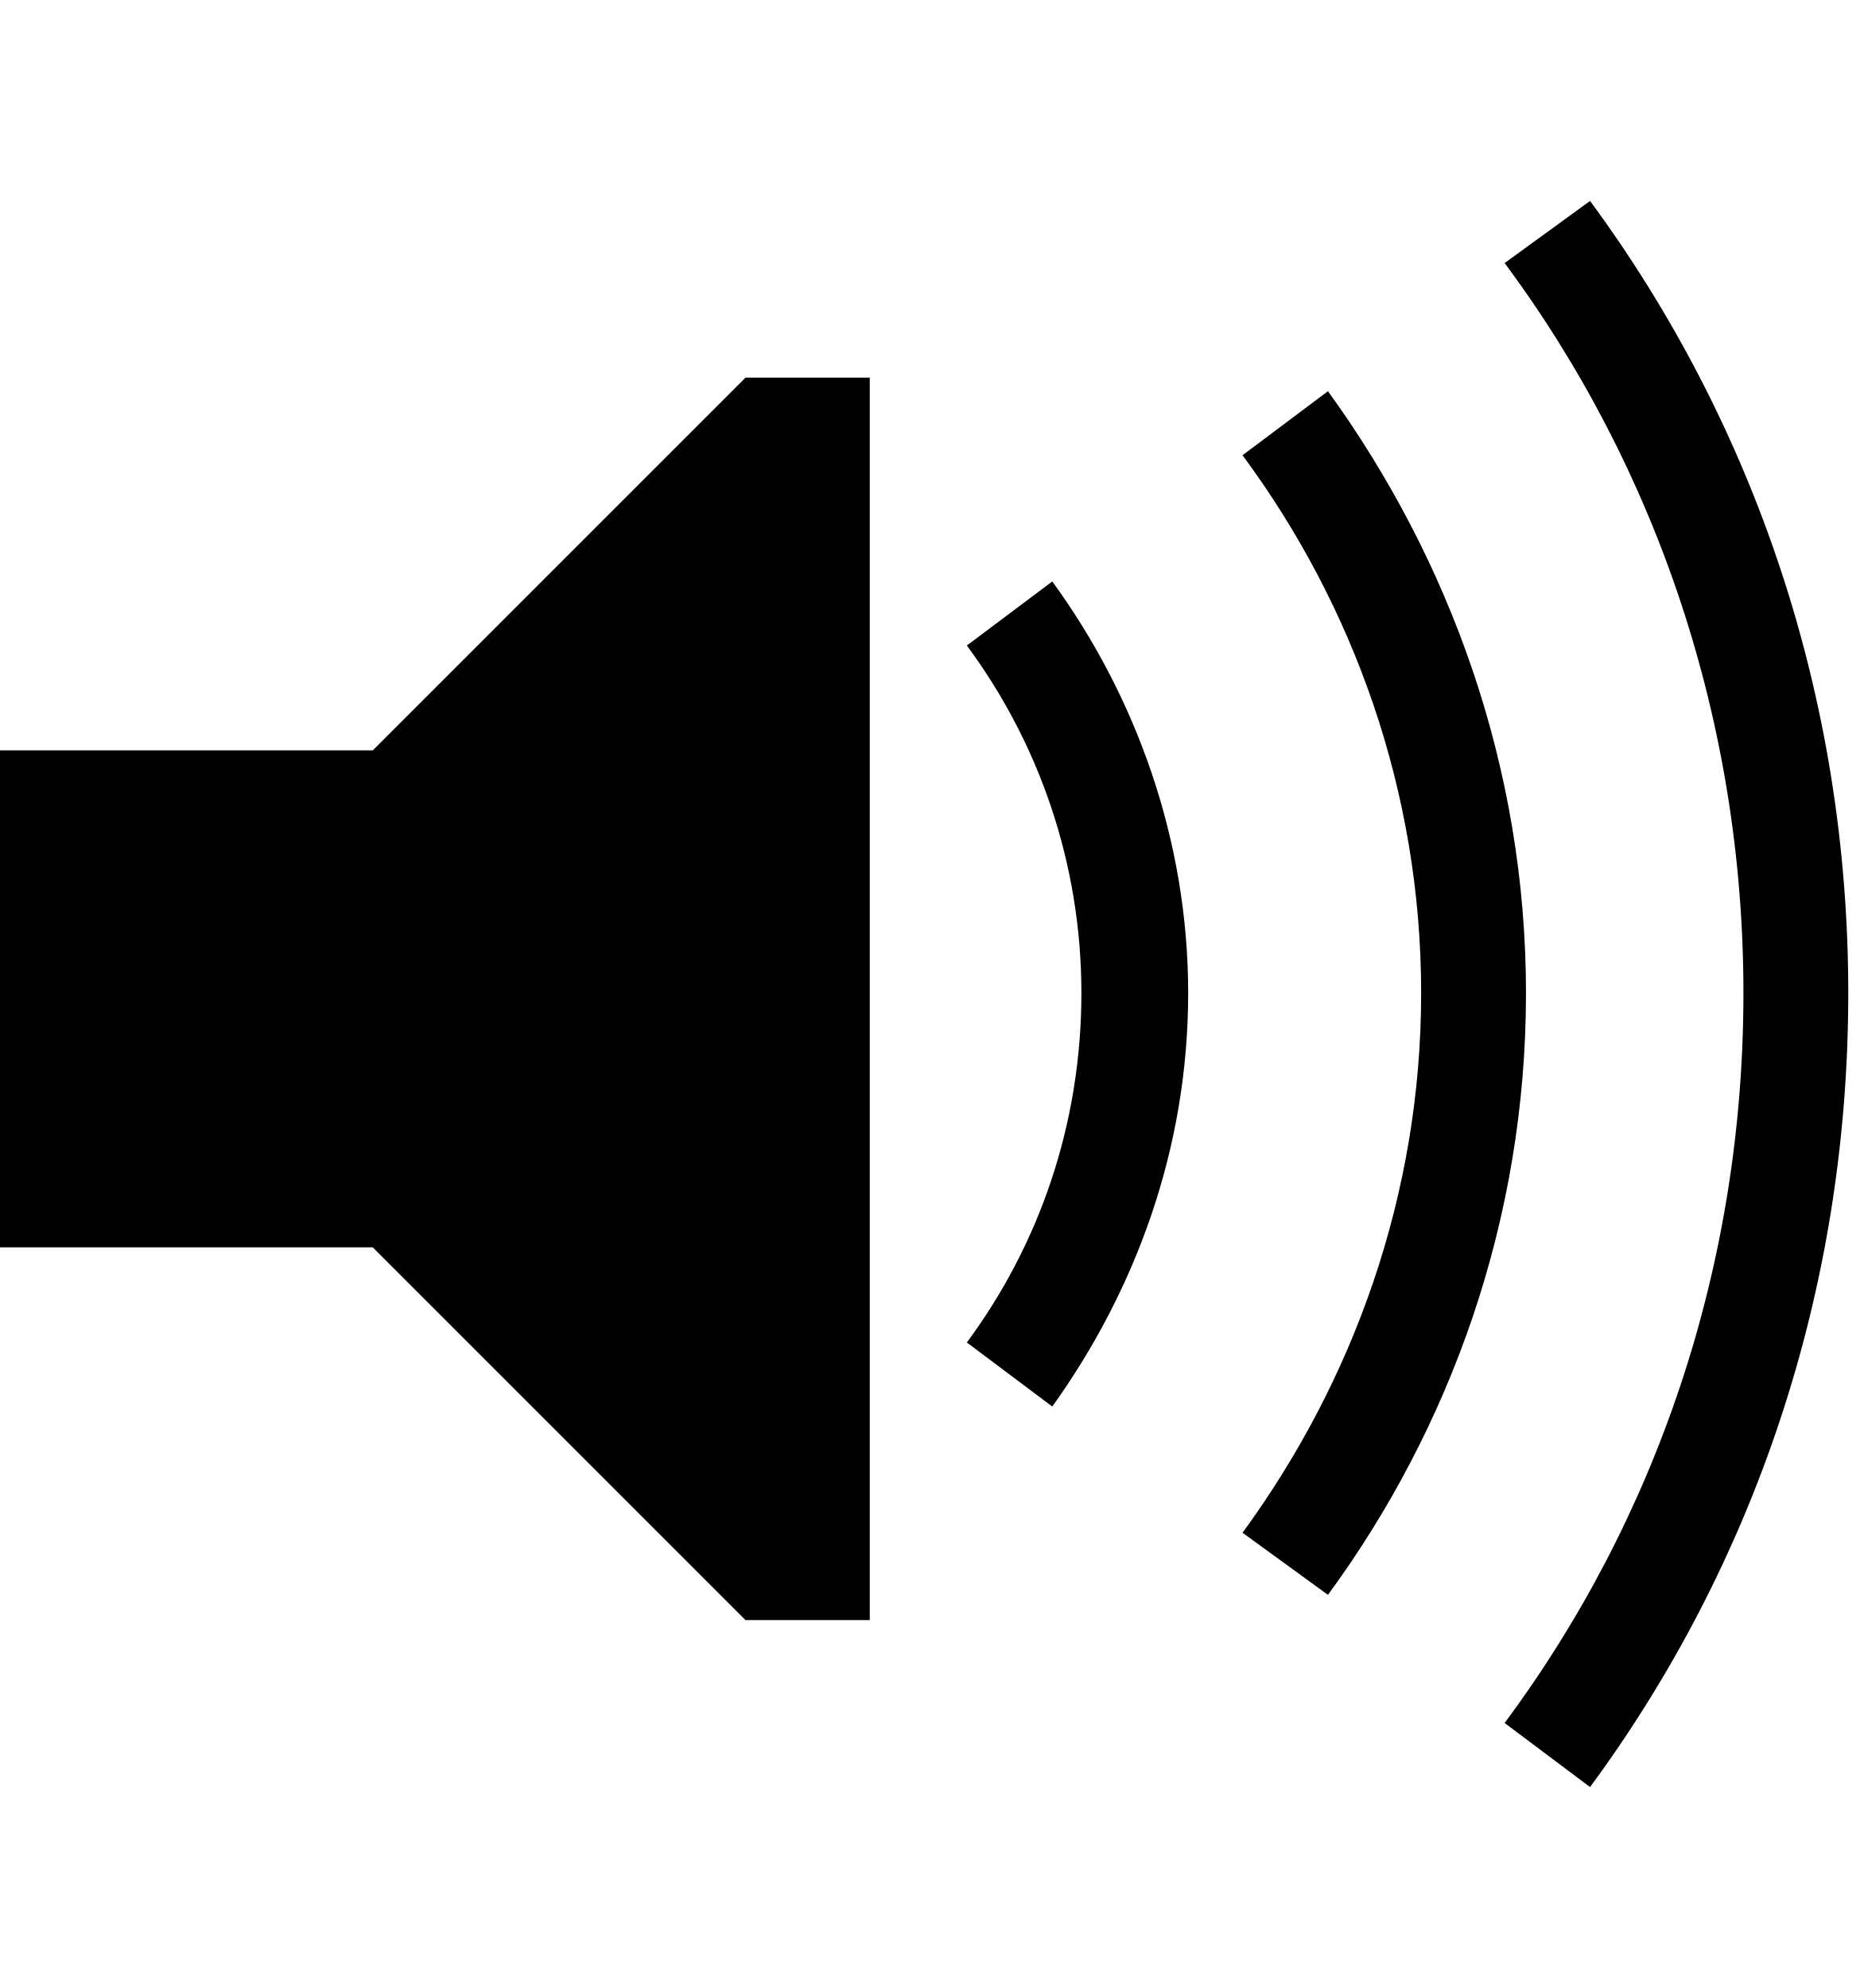
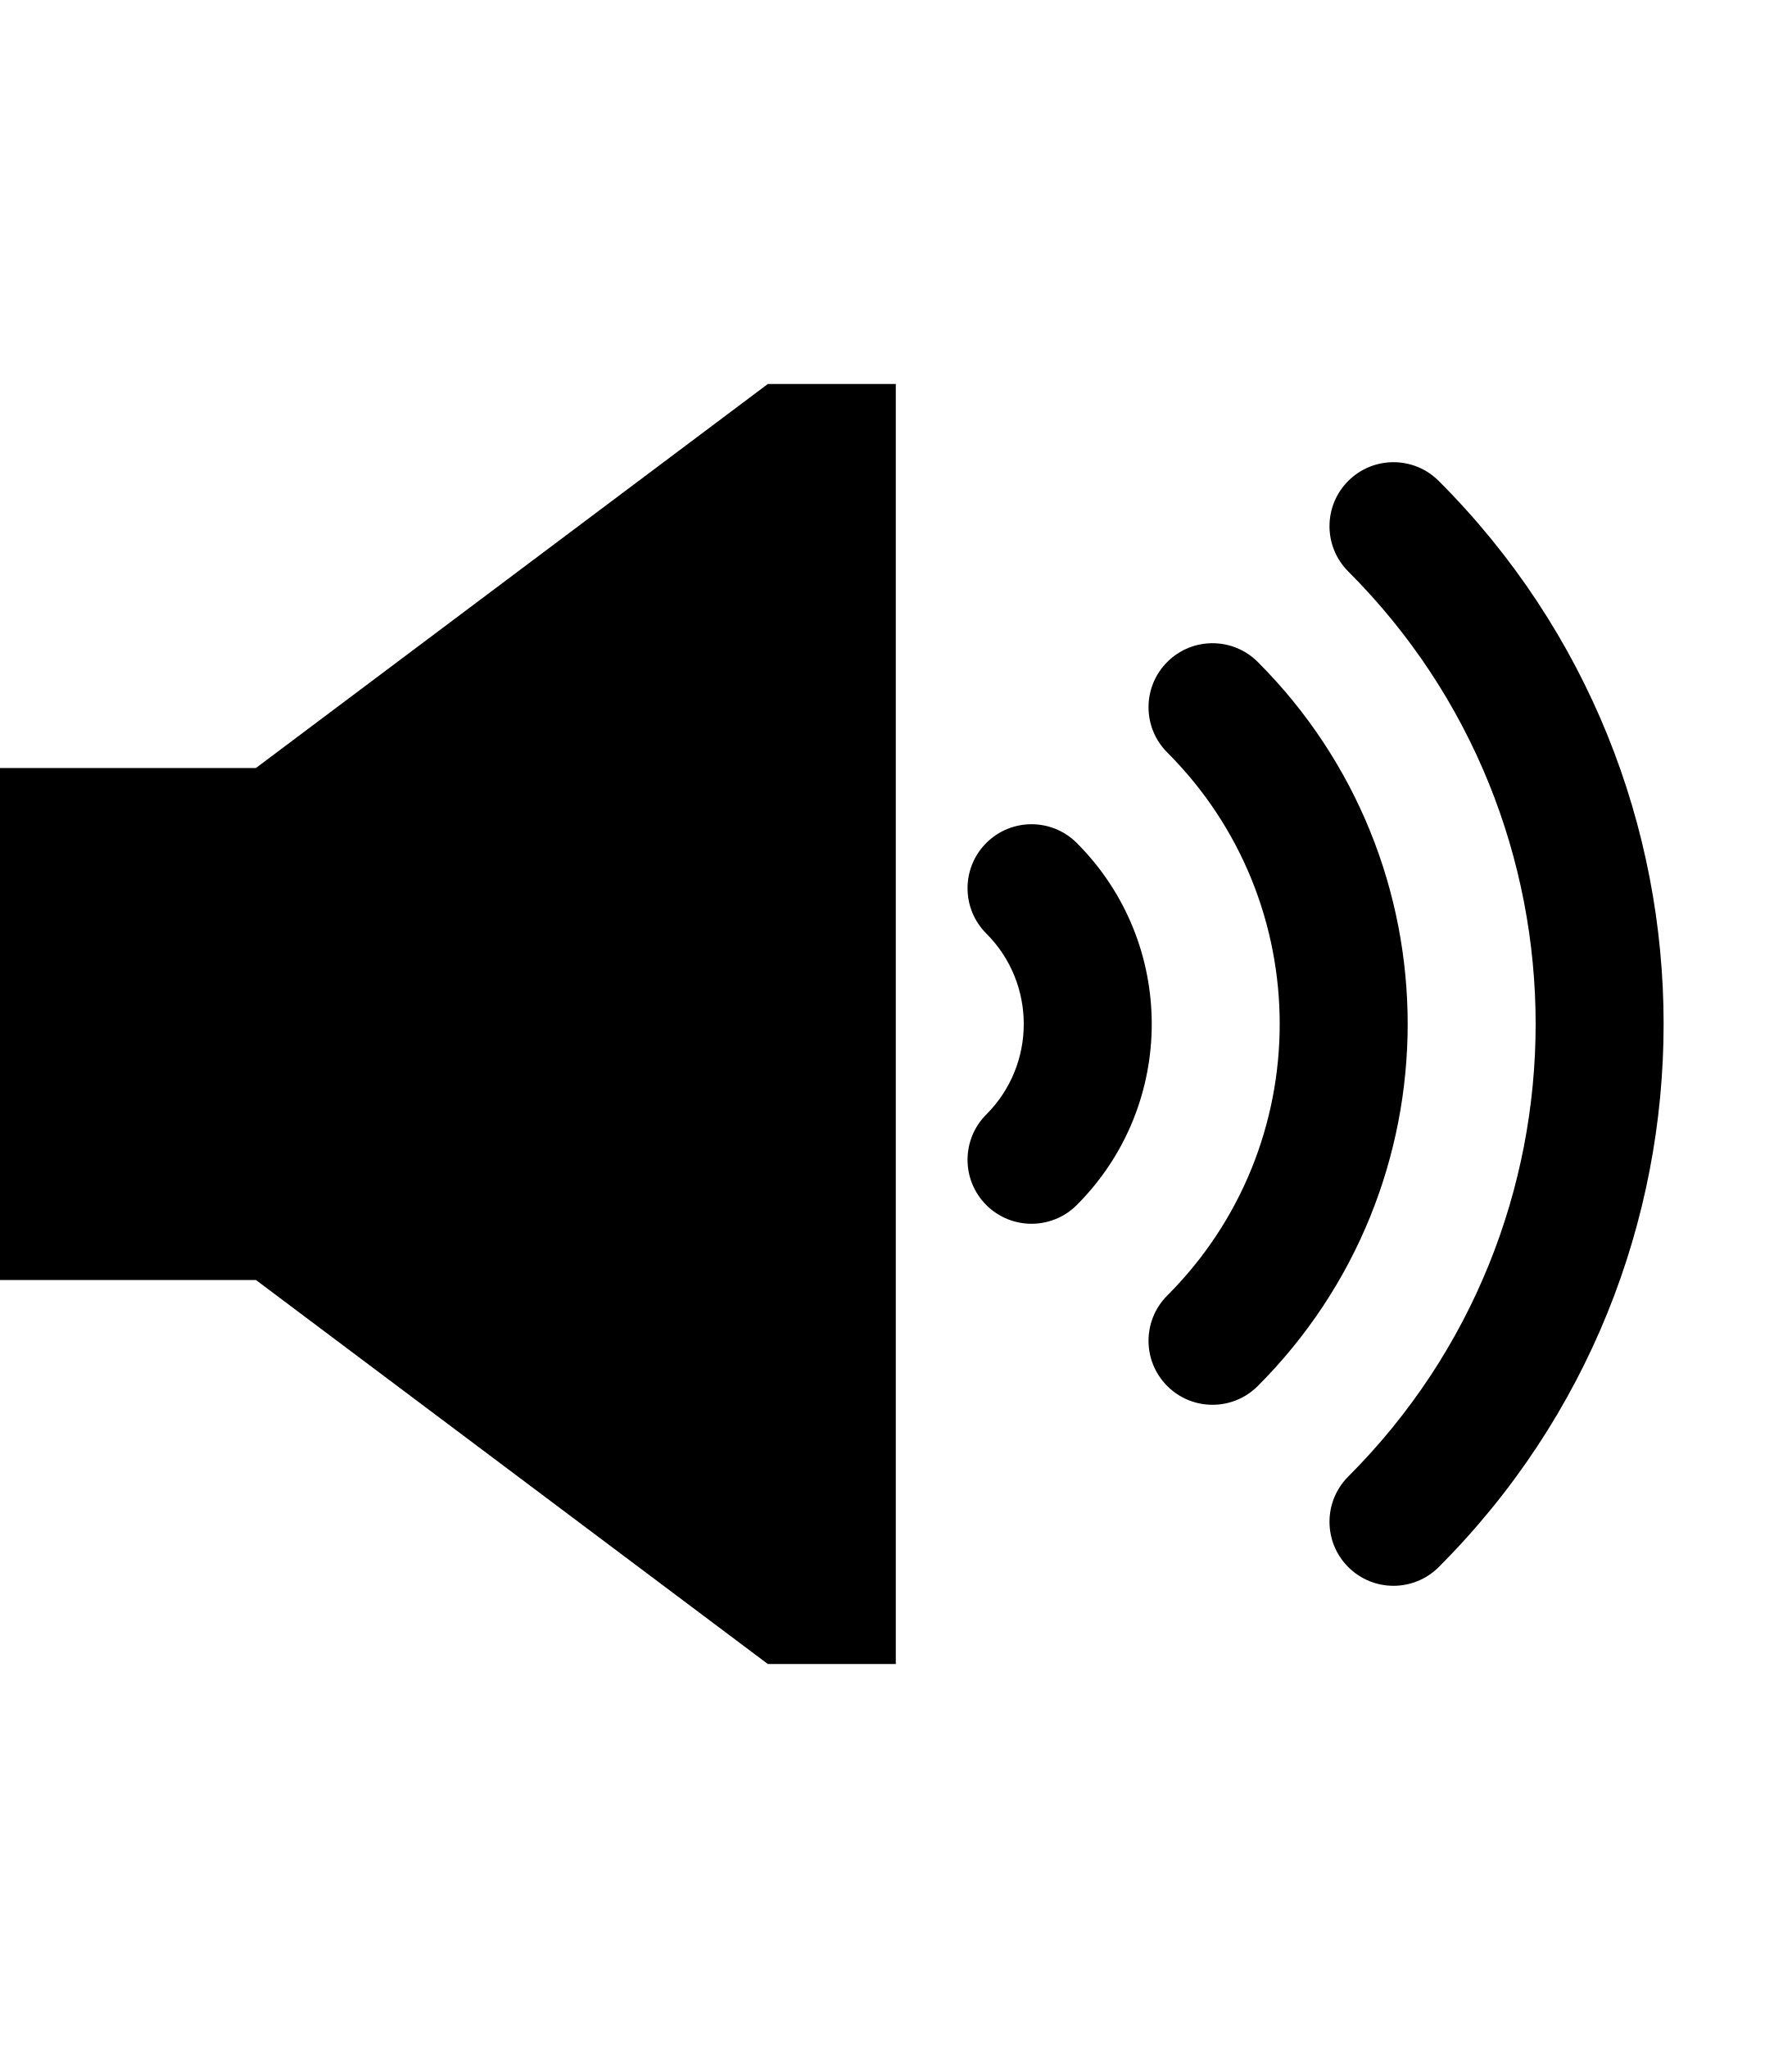
- <svg xmlns="http://www.w3.org/2000/svg" version="1.1" id="Layer_1" x="0px" y="0px" width="960px" height="1024px" viewBox="0 0 960 1024" enable-background="new 0 0 960 1024" xml:space="preserve">
-   <path d="M448,834.5v-640h-64l-192,192H0v256h192l192,192H448z M775,135.5c78,105,123,236,123,376c0,141-45,271-123,376l44,33  c84-114,133-255,133-409c0-153-49-294-133-408L775,135.5z M684,821.5c63-86,102-193,102-310c0-116-39-223-102-310l-44,33  c57,77,92,173,92,277s-35,200-92,278L684,821.5z M542,724.5c43-60,70-133,70-213c0-79-27-153-70-212l-44,33c37,50,59,112,59,179  c0,68-22,130-59,180L542,724.5z" />
+ <svg xmlns="http://www.w3.org/2000/svg" height="1024" width="896">
+   <path d="M128 384H0v256h128l256 192h64V192h-64L128 384zM538.51 421.49c-12.496-12.497-32.758-12.497-45.255 0-12.496 12.496-12.496 32.758 0 45.255 24.994 24.993 24.994 65.516 0 90.51-12.496 12.496-12.496 32.758 0 45.255 12.497 12.496 32.759 12.496 45.255 0C588.497 552.521 588.497 471.477 538.51 421.49zM629.02 330.981c-12.495-12.497-32.758-12.497-45.255 0-12.495 12.496-12.495 32.758 0 45.255 74.981 74.98 74.981 196.548 0 271.528-12.495 12.497-12.495 32.76 0 45.256 12.497 12.496 32.76 12.496 45.255 0C728.994 593.046 728.994 430.955 629.02 330.981zM719.529 240.471c-12.497-12.497-32.76-12.497-45.255 0-12.496 12.496-12.496 32.758 0 45.255 124.968 124.968 124.968 327.58 0 452.548-12.496 12.497-12.496 32.759 0 45.255 12.495 12.497 32.758 12.497 45.255 0C869.49 633.567 869.49 390.432 719.529 240.471z" />
</svg>
